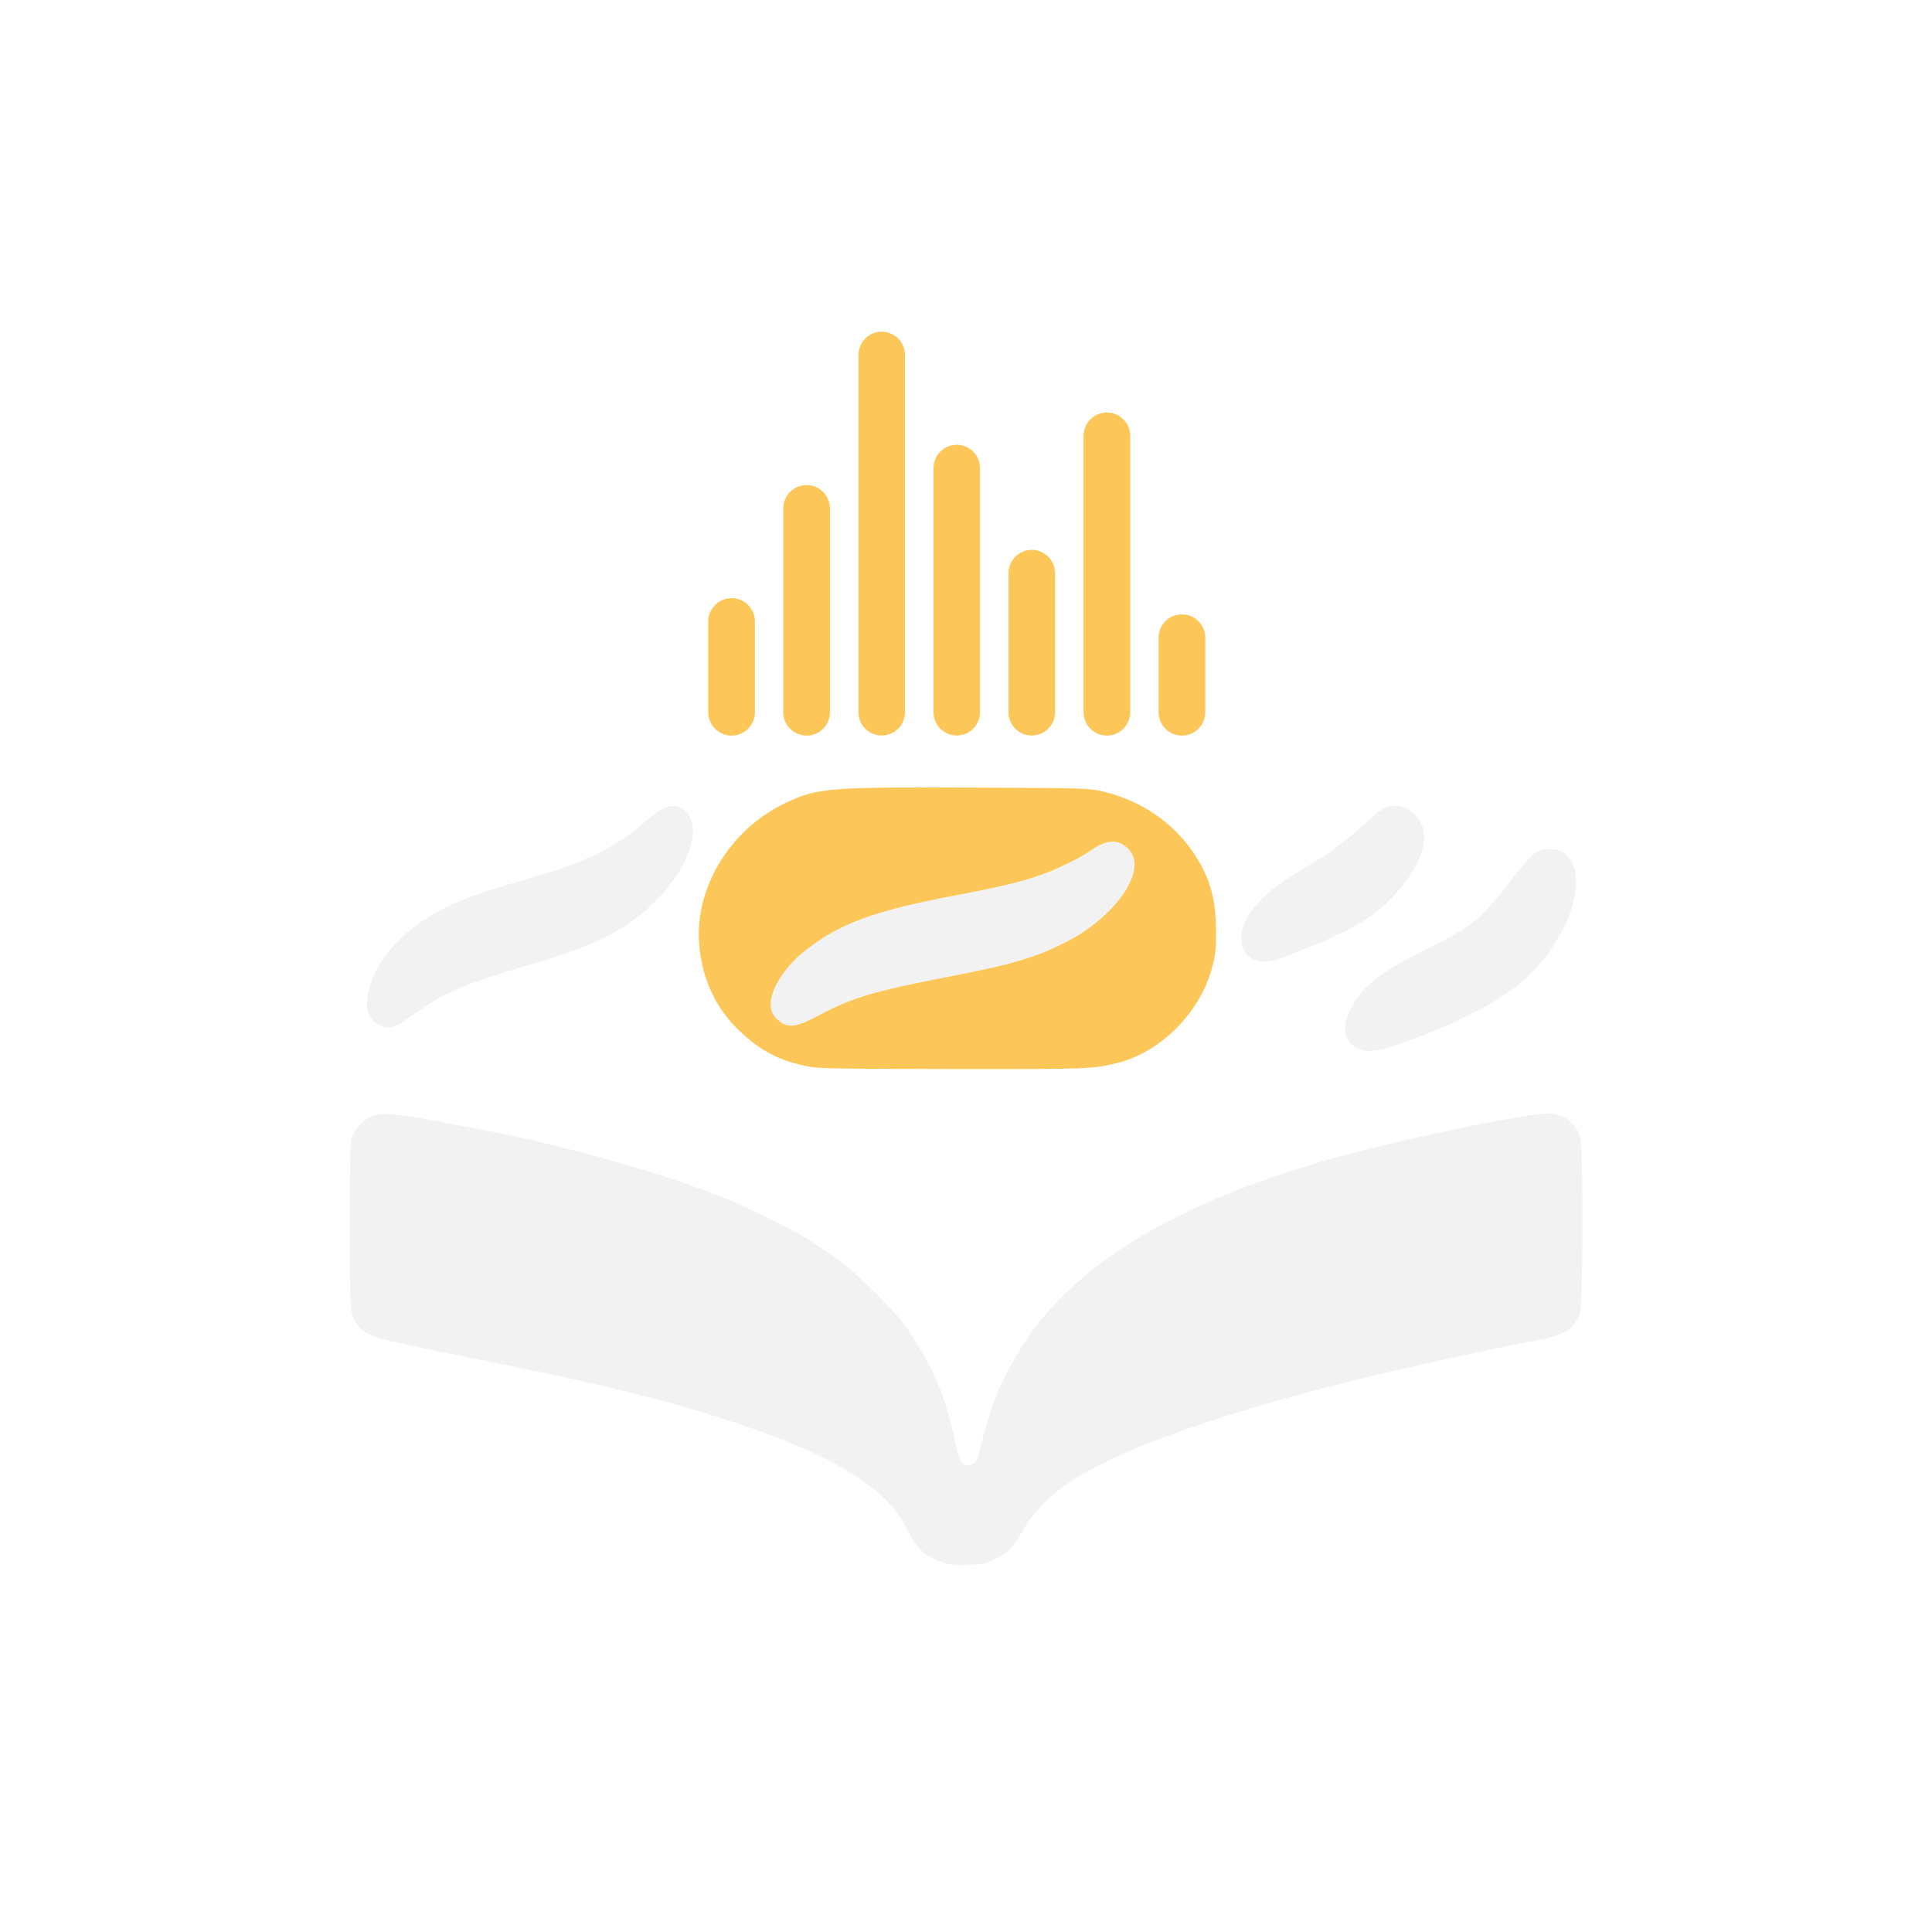
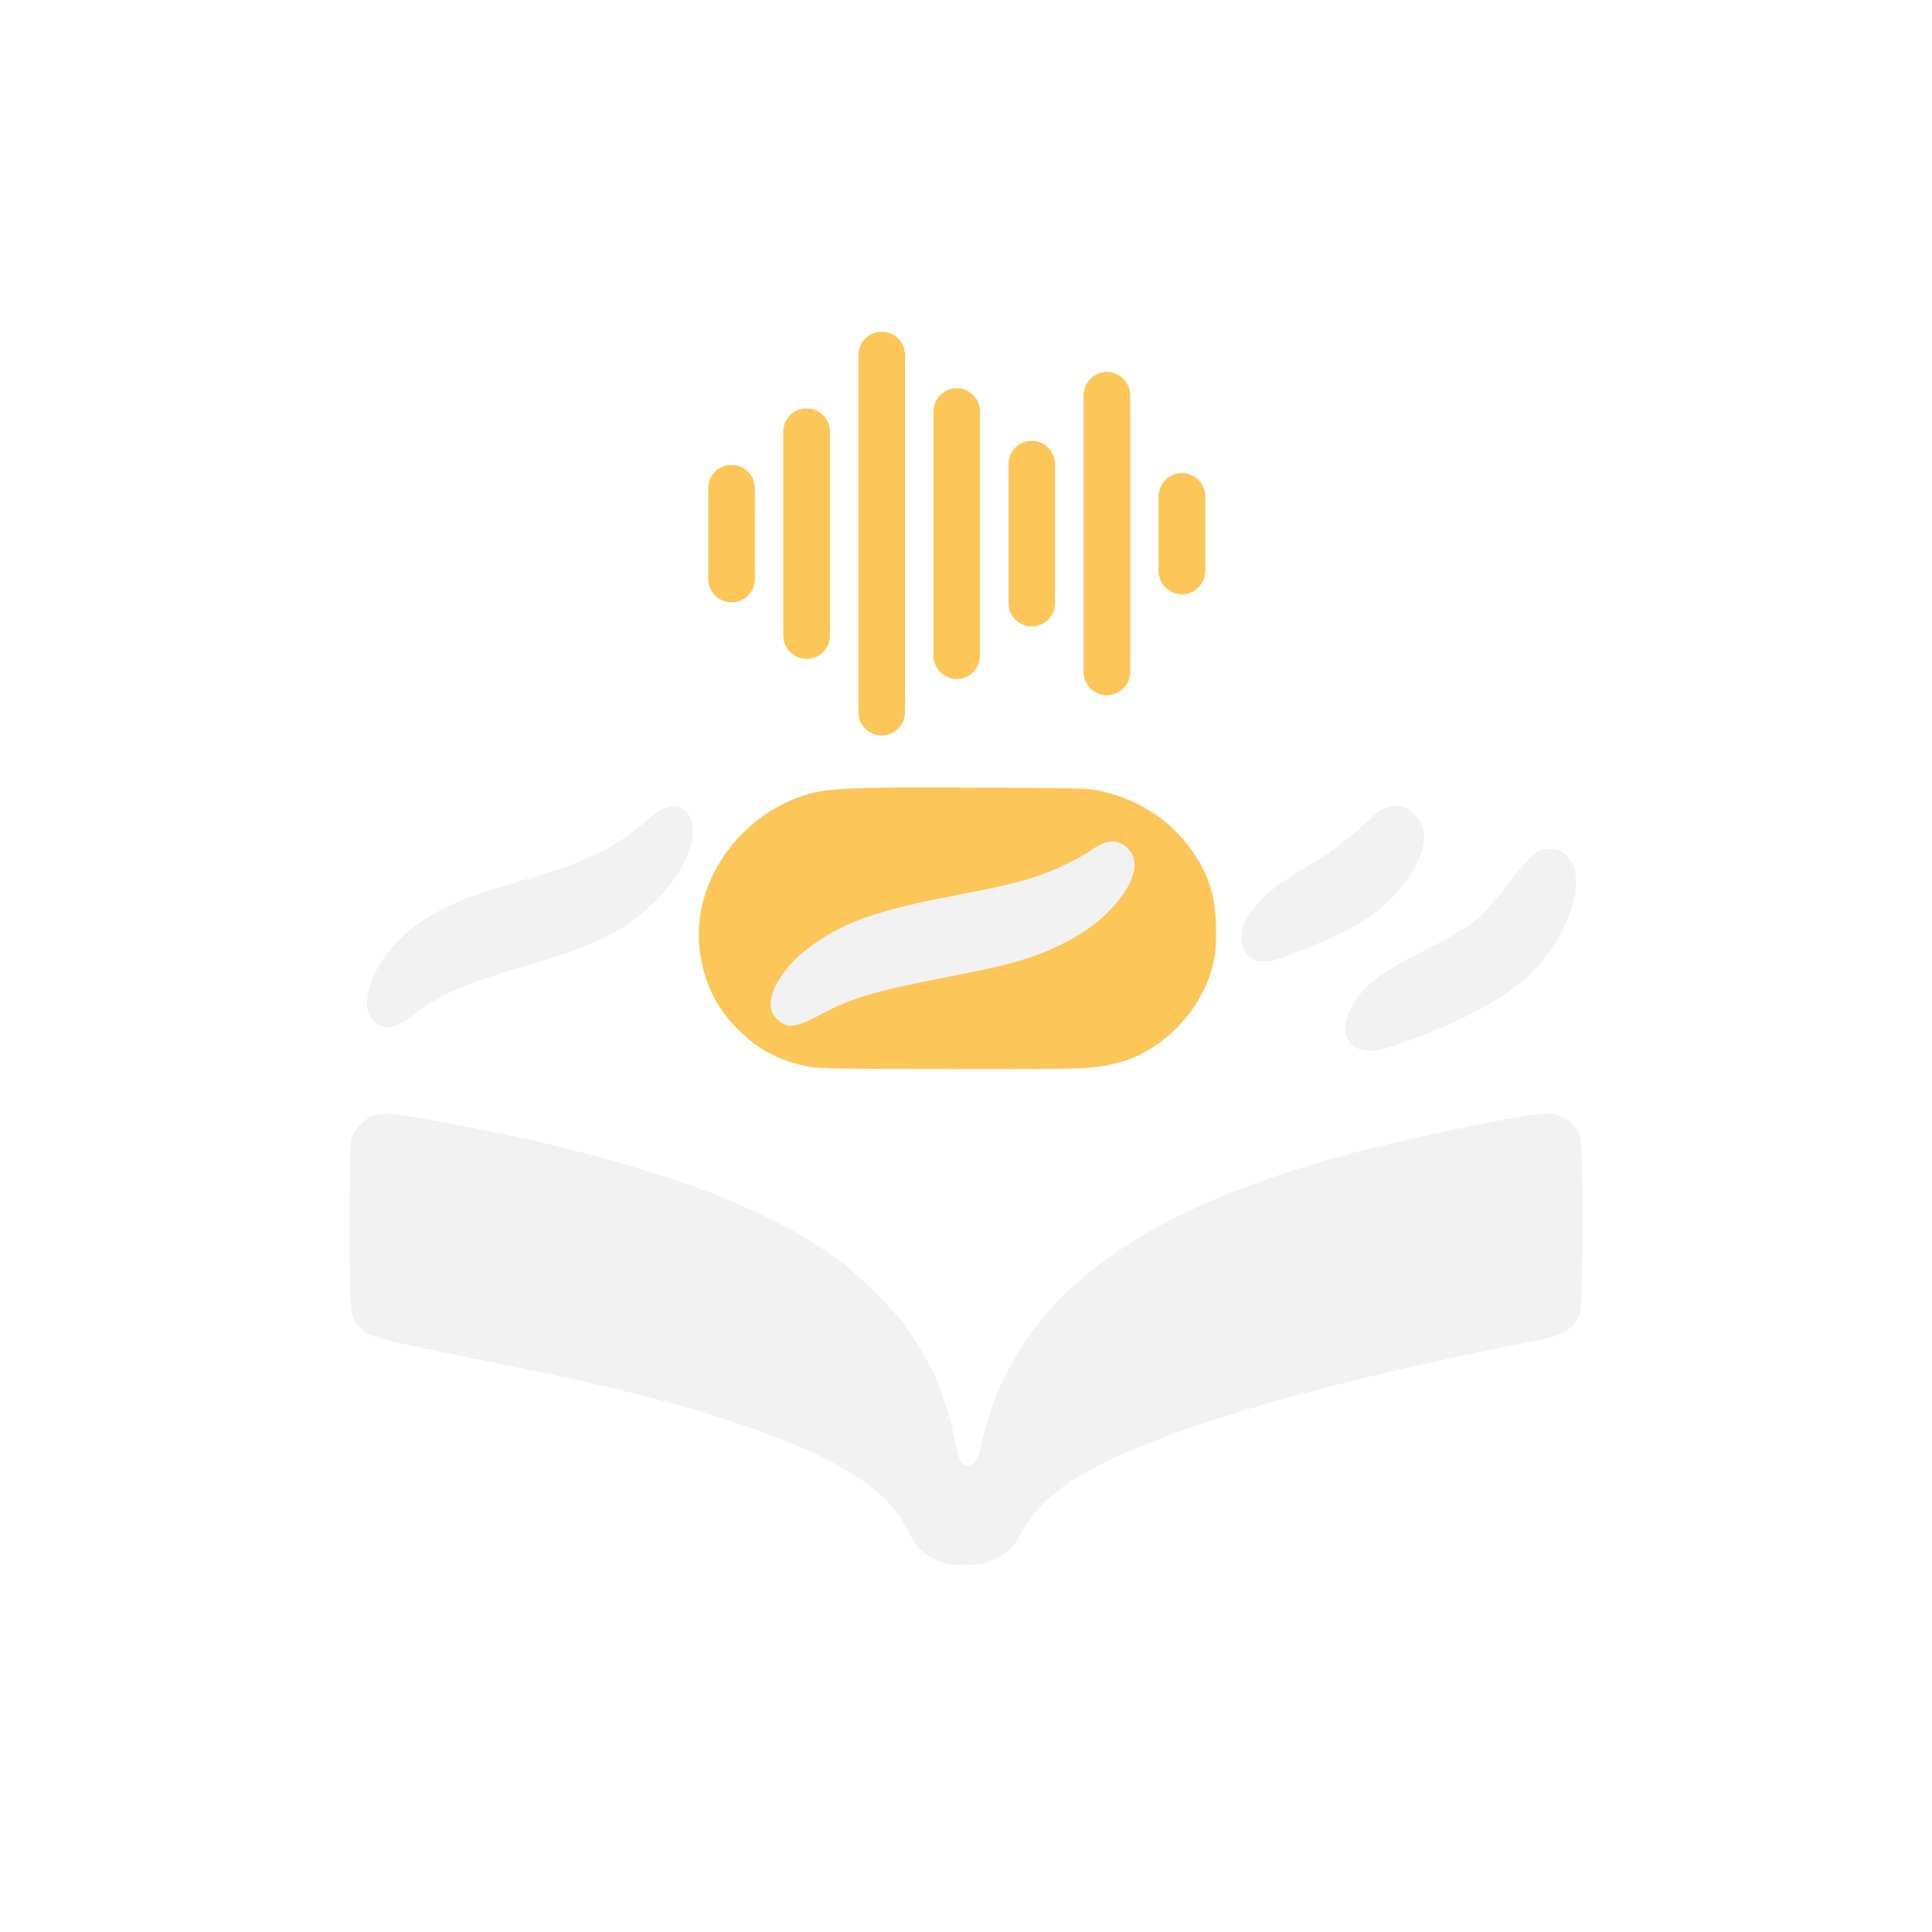
<svg xmlns="http://www.w3.org/2000/svg" viewBox="0 0 1254 1254" width="1254" height="1254">
  <path id="book" fill="#F2F2F2" fill-rule="evenodd" d="M610.9 1013.8C599.9 1009.9 595.1 1005.2 588.1 991.3C575.4 966.1 541.7 945.1 481.0 924.7C439.8 910.8 397.1 899.9 335.5 887.5C323.4 885.0 310.1 882.3 306.0 881.5C301.9 880.6 286.4 877.4 271.5 874.4C242.5 868.4 237.0 866.4 232.3 860.3C227.1 853.6 227.0 851.8 227.0 795.2C227.0 757.9 227.3 741.6 228.2 738.8C229.8 733.5 236.1 726.6 241.2 724.5C247.6 722.0 255.1 722.5 282.0 727.4C307.3 732.1 311.8 732.9 333.0 737.4C386.7 748.7 448.6 767.5 481.3 782.4C511.8 796.3 526.3 804.6 547.0 819.8C556.0 826.5 579.7 850.0 586.4 858.9C592.6 867.2 602.4 883.6 606.6 892.8C611.6 903.7 617.6 923.0 620.0 936.0C622.4 948.4 623.8 951.0 628.2 951.0C632.2 951.0 634.7 948.0 636.0 941.3C638.1 930.8 644.9 909.3 649.1 900.0C654.2 888.6 663.5 872.8 670.8 863.0C706.5 815.0 770.3 778.6 866.0 751.6C907.0 740.1 988.4 723.0 1004.0 722.7C1013.9 722.5 1022.2 728.3 1025.6 737.7C1027.7 743.6 1027.6 846.1 1025.5 852.1C1021.6 862.9 1015.4 866.8 995.5 870.4C982.3 872.8 967.6 875.9 935.5 882.9C864.5 898.4 807.2 914.1 762.5 930.3C704.7 951.3 678.5 968.1 663.7 993.7C657.2 1005.0 654.8 1007.5 646.4 1011.7C639.4 1015.1 638.2 1015.4 628.2 1015.7C619.0 1016.0 616.6 1015.7 610.9 1013.8Z" />
  <path id="pill-stroke" fill="#F2F2F2" fill-rule="evenodd" d="M508.0 664.3C489.4 654.7 505.3 625.0 539.5 605.5C556.7 595.7 579.0 589.0 620.5 581.1C649.9 575.5 662.8 572.4 675.6 567.9C686.3 564.1 700.5 557.2 708.0 552.0C715.3 546.9 720.8 545.3 725.8 546.8C730.7 548.3 734.9 552.8 736.0 557.6C739.4 572.7 719.5 597.3 692.8 611.0C672.4 621.5 657.7 625.9 613.4 634.4C566.7 643.5 552.7 647.7 531.4 659.1C518.6 665.9 513.3 667.1 508.0 664.3Z" />
  <path id="stroke-left-1" fill="#F2F2F2" fill-rule="evenodd" d="M246.1 665.2C238.7 661.5 236.5 653.7 239.5 642.0C244.3 623.3 259.8 605.5 282.3 592.7C295.8 585.1 307.9 580.5 335.0 572.6C361.5 565.0 372.5 561.2 383.8 555.9C398.4 549.2 409.9 541.5 422.4 530.3C432.0 521.8 440.0 520.8 445.9 527.5C455.8 538.8 445.8 565.5 423.8 586.5C405.5 604.1 385.8 613.9 344.4 626.0C301.1 638.7 288.9 643.9 268.8 658.1C255.4 667.7 252.5 668.5 246.1 665.2Z" />
  <path id="stroke-right-1" fill="#F2F2F2" fill-rule="evenodd" d="M811.9 621.7C807.5 618.7 805.7 614.9 805.8 608.3C805.9 600.9 809.6 593.5 817.6 585.0C824.6 577.6 832.6 571.8 849.5 561.7C855.5 558.1 861.9 554.1 863.6 552.8C873.8 545.3 878.6 541.3 886.6 533.9C896.0 525.2 899.8 523.0 905.4 523.0C910.4 523.0 914.0 524.6 918.3 528.8C929.3 539.5 925.1 557.9 907.0 578.8C892.7 595.2 878.2 603.7 837.1 619.9C824.6 624.9 817.4 625.4 811.9 621.7Z" />
  <path id="stroke-right-2" fill="#F2F2F2" fill-rule="evenodd" d="M880.2 680.0C872.3 675.1 870.9 666.7 876.4 655.5C883.5 640.7 895.0 631.5 925.4 616.4C951.8 603.3 959.2 597.9 971.9 582.5C975.6 578.1 979.8 572.7 981.4 570.5C987.0 562.9 995.2 553.9 998.1 552.5C1001.7 550.6 1009.3 550.6 1012.8 552.4C1025.8 559.1 1026.5 579.2 1014.6 602.8C1007.3 617.3 997.5 629.4 984.7 639.7C969.1 652.2 939.5 666.9 907.6 677.9C893.7 682.7 885.7 683.3 880.2 680.0Z" />
  <path id="pill" fill="#FCC758" fill-rule="evenodd" d="M525.5 692.4C506.3 688.9 492.6 681.7 478.4 667.6C464.6 653.8 456.5 636.6 454.1 616.0C449.6 578.0 473.1 538.4 510.4 520.9C530.8 511.4 538.1 510.8 631.5 511.2C704.5 511.5 706.7 511.6 715.7 513.7C740.1 519.5 760.5 533.1 774.0 552.6C785.1 568.7 789.3 582.8 789.3 604.5C789.3 616.6 788.9 619.9 786.6 628.5C778.8 657.4 753.3 682.9 725.4 689.9C709.5 693.9 705.5 694.0 618.3 693.9C549.2 693.8 532.0 693.6 525.5 692.4ZM531.4 659.1C552.7 647.7 566.7 643.5 613.4 634.4C657.7 625.9 672.4 621.5 692.8 611.0C719.5 597.3 739.4 572.7 736.0 557.6C734.9 552.8 730.7 548.3 725.8 546.8C720.8 545.3 715.3 546.9 708.0 552.0C700.5 557.2 686.3 564.1 675.6 567.9C662.8 572.4 649.9 575.5 620.5 581.1C568.3 591.0 545.9 599.1 524.3 615.7C505.7 629.9 495.7 649.4 502.2 659.0C503.5 660.9 506.1 663.3 508.0 664.3C513.3 667.1 518.6 665.9 531.4 659.1Z" />
-   <path id="bar-1" fill="#FCC758" fill-rule="evenodd" d="M459.7 403.4A15.1 15.1 0 0 1 490.0 403.4L490.0 462.3A15.1 15.1 0 0 1 459.7 462.3Z" />
-   <path id="bar-2" fill="#FCC758" fill-rule="evenodd" d="M508.4 330.0A15.1 15.1 0 0 1 538.7 330.0L538.7 462.3A15.1 15.1 0 0 1 508.4 462.3Z" />
+   <path id="bar-1" fill="#FCC758" fill-rule="evenodd" d="M459.7 316.9A15.1 15.1 0 0 1 490.0 316.9L490.0 375.8A15.1 15.1 0 0 1 459.7 375.8Z" />
+   <path id="bar-2" fill="#FCC758" fill-rule="evenodd" d="M508.4 280.2A15.1 15.1 0 0 1 538.7 280.2L538.7 412.5A15.1 15.1 0 0 1 508.4 412.5Z" />
  <path id="bar-3" fill="#FCC758" fill-rule="evenodd" d="M557.2 230.4A15.1 15.1 0 0 1 587.4 230.4L587.4 462.3A15.1 15.1 0 0 1 557.2 462.3Z" />
-   <path id="bar-4" fill="#FCC758" fill-rule="evenodd" d="M605.9 303.8A15.1 15.1 0 0 1 636.1 303.8L636.1 462.3A15.1 15.1 0 0 1 605.9 462.3Z" />
-   <path id="bar-5" fill="#FCC758" fill-rule="evenodd" d="M654.6 372.0A15.1 15.1 0 0 1 684.8 372.0L684.8 462.3A15.1 15.1 0 0 1 654.6 462.3Z" />
-   <path id="bar-6" fill="#FCC758" fill-rule="evenodd" d="M703.3 282.9A15.1 15.1 0 0 1 733.6 282.9L733.6 462.3A15.1 15.1 0 0 1 703.3 462.3Z" />
-   <path id="bar-7" fill="#FCC758" fill-rule="evenodd" d="M752.0 413.9A15.1 15.1 0 0 1 782.3 413.9L782.3 462.3A15.1 15.1 0 0 1 752.0 462.3Z" />
+   <path id="bar-4" fill="#FCC758" fill-rule="evenodd" d="M605.9 267.1A15.1 15.1 0 0 1 636.1 267.1L636.1 425.6A15.1 15.1 0 0 1 605.9 425.6Z" />
+   <path id="bar-5" fill="#FCC758" fill-rule="evenodd" d="M654.6 301.2A15.1 15.1 0 0 1 684.8 301.2L684.8 391.5A15.1 15.1 0 0 1 654.6 391.5Z" />
+   <path id="bar-6" fill="#FCC758" fill-rule="evenodd" d="M703.3 256.6A15.1 15.1 0 0 1 733.6 256.6L733.6 436.1A15.1 15.1 0 0 1 703.3 436.1Z" />
+   <path id="bar-7" fill="#FCC758" fill-rule="evenodd" d="M752.0 322.2A15.1 15.1 0 0 1 782.3 322.2L782.3 370.6A15.1 15.1 0 0 1 752.0 370.6Z" />
</svg>
